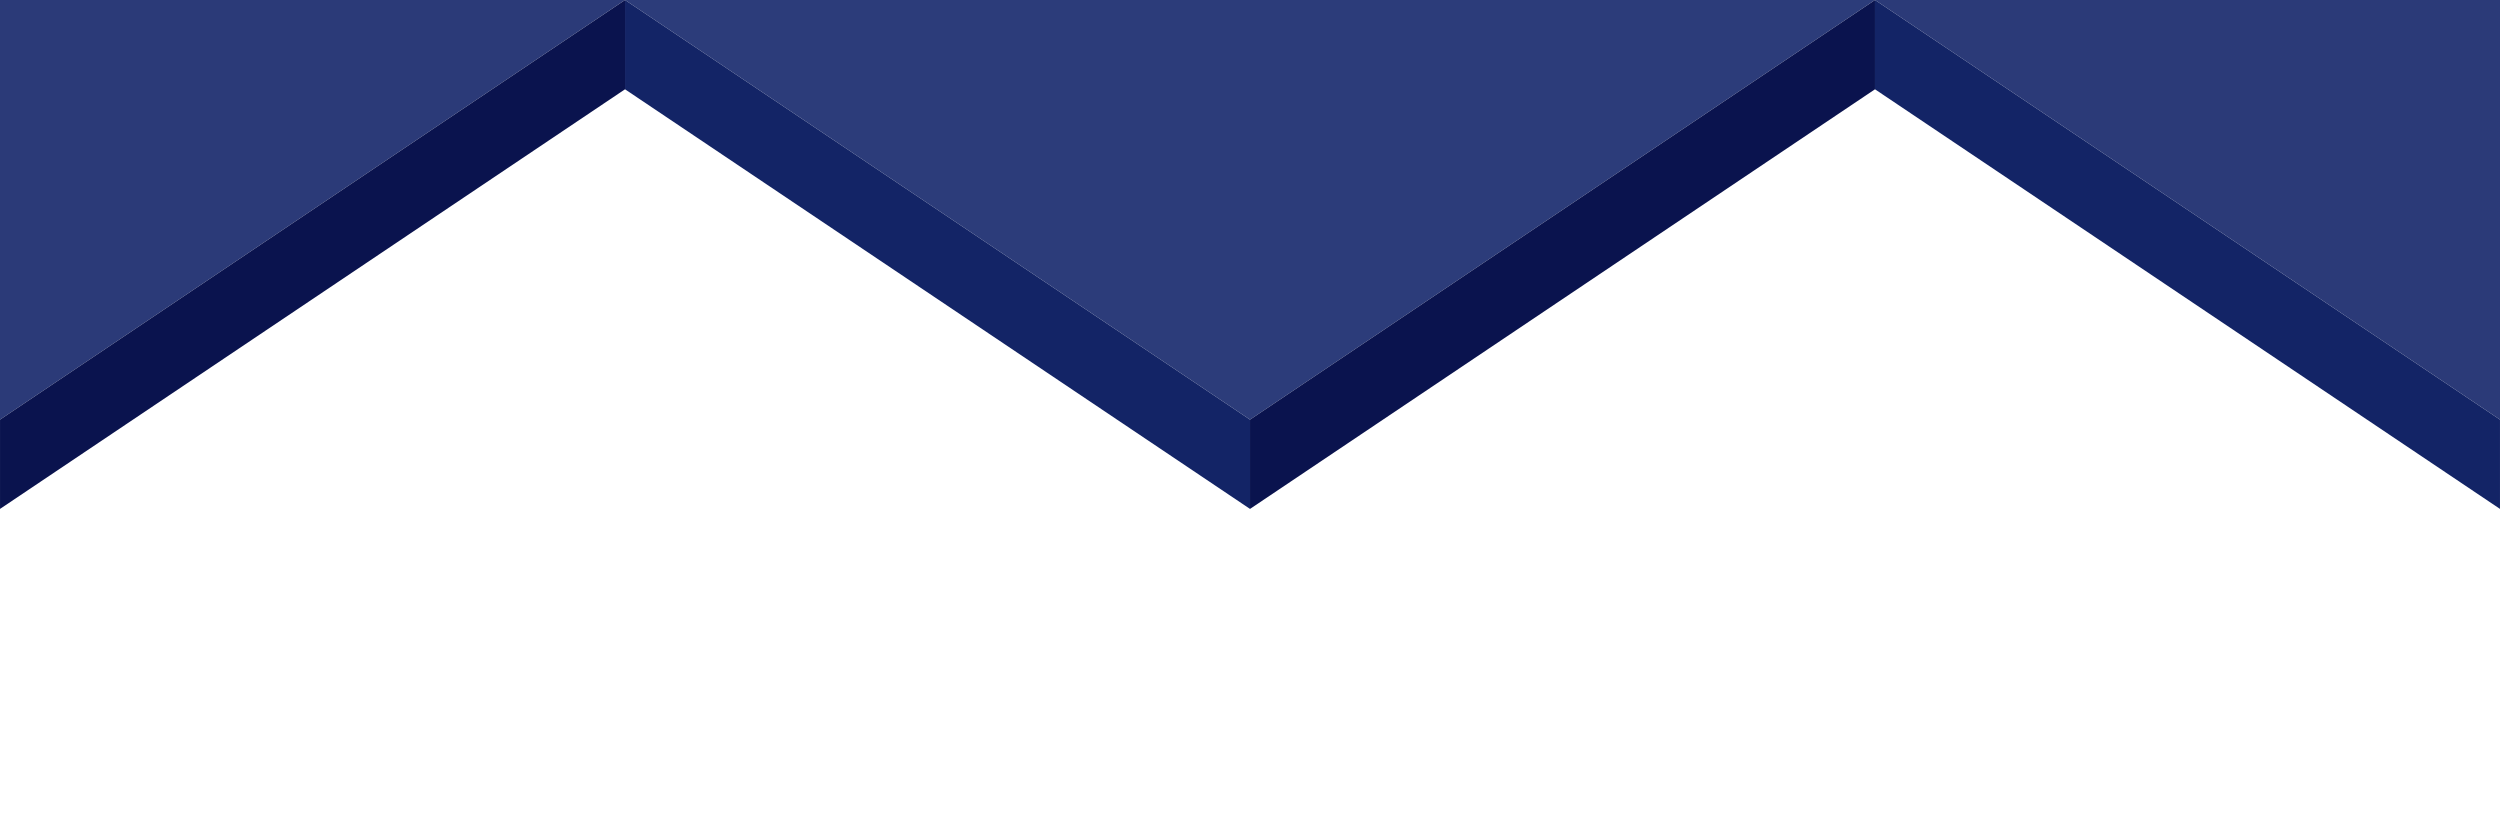
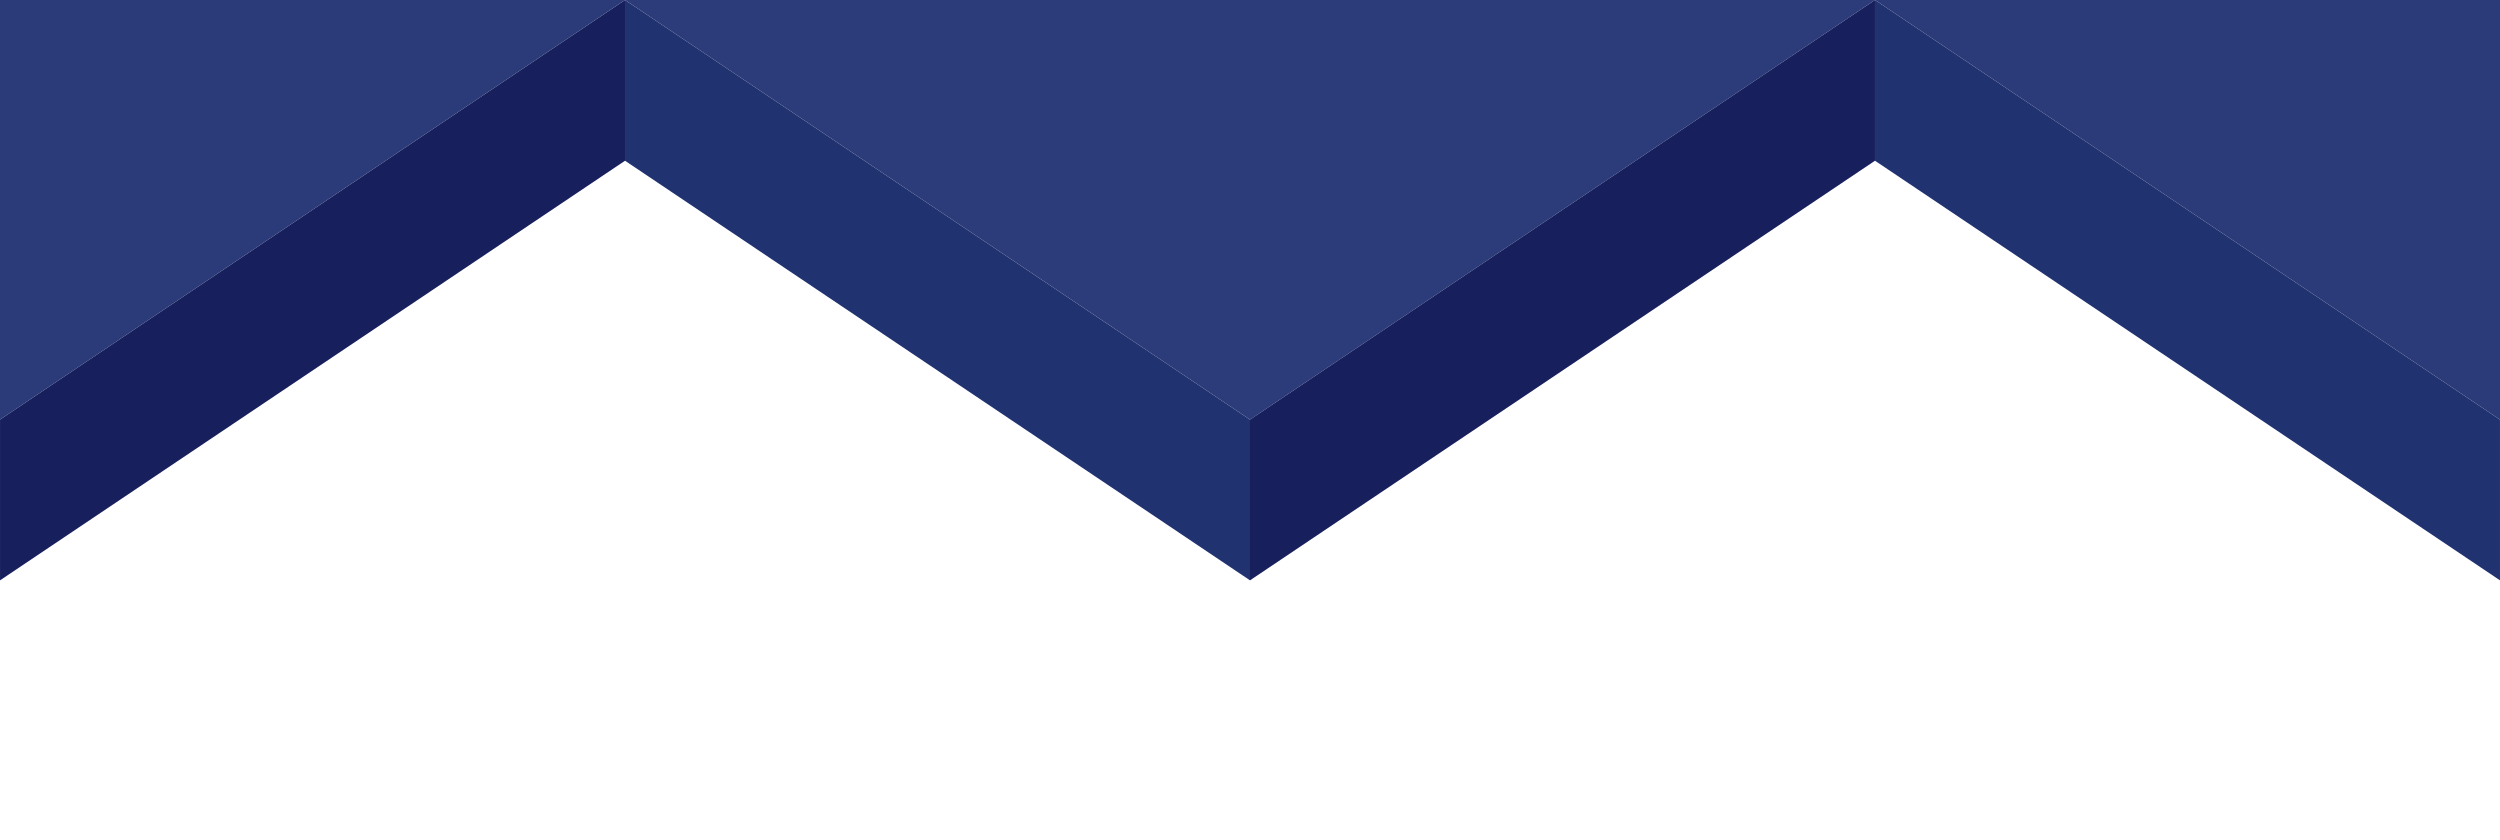
- <svg xmlns="http://www.w3.org/2000/svg" width="280" height="94" viewBox="0 0 74.083 24.871" version="1.1" id="svg8">
-   <defs id="defs2">
-     <pattern id="EMFhbasepattern" patternUnits="userSpaceOnUse" width="6" height="6" x="0" y="0" />
-   </defs>
-   <g id="layer1">
-     <path style="display:inline;fill:#2b3a78;fill-opacity:1;stroke:none;stroke-width:0.265px;stroke-linecap:butt;stroke-linejoin:miter;stroke-opacity:1" d="M 0,-12.435 -18.521,-2.6905324e-6 0,12.435 18.521,-2.6905324e-6 Z" id="path951" />
-     <path style="display:inline;fill:#2c3c7a;fill-opacity:1;stroke:none;stroke-width:0.265px;stroke-linecap:butt;stroke-linejoin:miter;stroke-opacity:1" d="M 37.042,-12.435 18.521,-2.7605324e-6 37.042,12.435 55.562,-2.7605324e-6 Z" id="path1313" />
-     <path style="display:inline;fill:#2b3a78;fill-opacity:1;stroke:none;stroke-width:0.265px;stroke-linecap:butt;stroke-linejoin:miter;stroke-opacity:1" d="M 74.083,-12.435 55.562,0 74.083,12.435 92.604,0 Z" id="path830" />
-     <path style="fill:#132466;stroke:none;stroke-width:0.265px;stroke-linecap:butt;stroke-linejoin:miter;stroke-opacity:1;fill-opacity:1" d="M 18.521,0 37.042,12.435 V 15.081 L 18.521,2.646 Z" id="path2016" />
-     <path style="fill:#0a134e;fill-opacity:1;stroke:none;stroke-width:0.265px;stroke-linecap:butt;stroke-linejoin:miter;stroke-opacity:1" d="M 55.562,0 37.042,12.435 V 15.081 L 55.562,2.646 Z" id="path2244" />
-     <path style="fill:#132466;fill-opacity:1;stroke:none;stroke-width:0.265px;stroke-linecap:butt;stroke-linejoin:miter;stroke-opacity:1" d="M 55.562,0 74.083,12.435 V 15.081 L 55.562,2.646 Z" id="path2435" />
-     <path style="fill:#0a134e;fill-opacity:1;stroke:none;stroke-width:0.265px;stroke-linecap:butt;stroke-linejoin:miter;stroke-opacity:1" d="M 18.521,0 1.6489359e-7,12.435 V 15.081 L 18.521,2.646 Z" id="path2473" />
+ <svg xmlns="http://www.w3.org/2000/svg" width="280" height="94" version="1.1" viewBox="0 0 74.083 24.871">
+   <g>
+     <path d="m0-12.435-18.521 12.435 18.521 12.435 18.521-12.435z" fill="#2b3a78" />
+     <path d="m37.042-12.435-18.521 12.435 18.521 12.435 18.521-12.435z" fill="#2c3c7a" />
+     <path d="m74.083-12.435-18.521 12.435 18.521 12.435 18.521-12.435z" fill="#2b3a78" />
+     <path d="m18.521 0 18.521 12.435v4.763l-18.521-12.435z" fill="#213271" />
+     <path d="m55.562 0-18.521 12.435v4.763l18.521-12.435z" fill="#17205d" />
+     <path d="m55.562 0 18.521 12.435v4.763l-18.521-12.435z" fill="#213271" />
+     <path d="m18.521 0-18.521 12.435 3.29787e-7 4.763 18.521-12.435z" fill="#17205d" />
  </g>
</svg>
